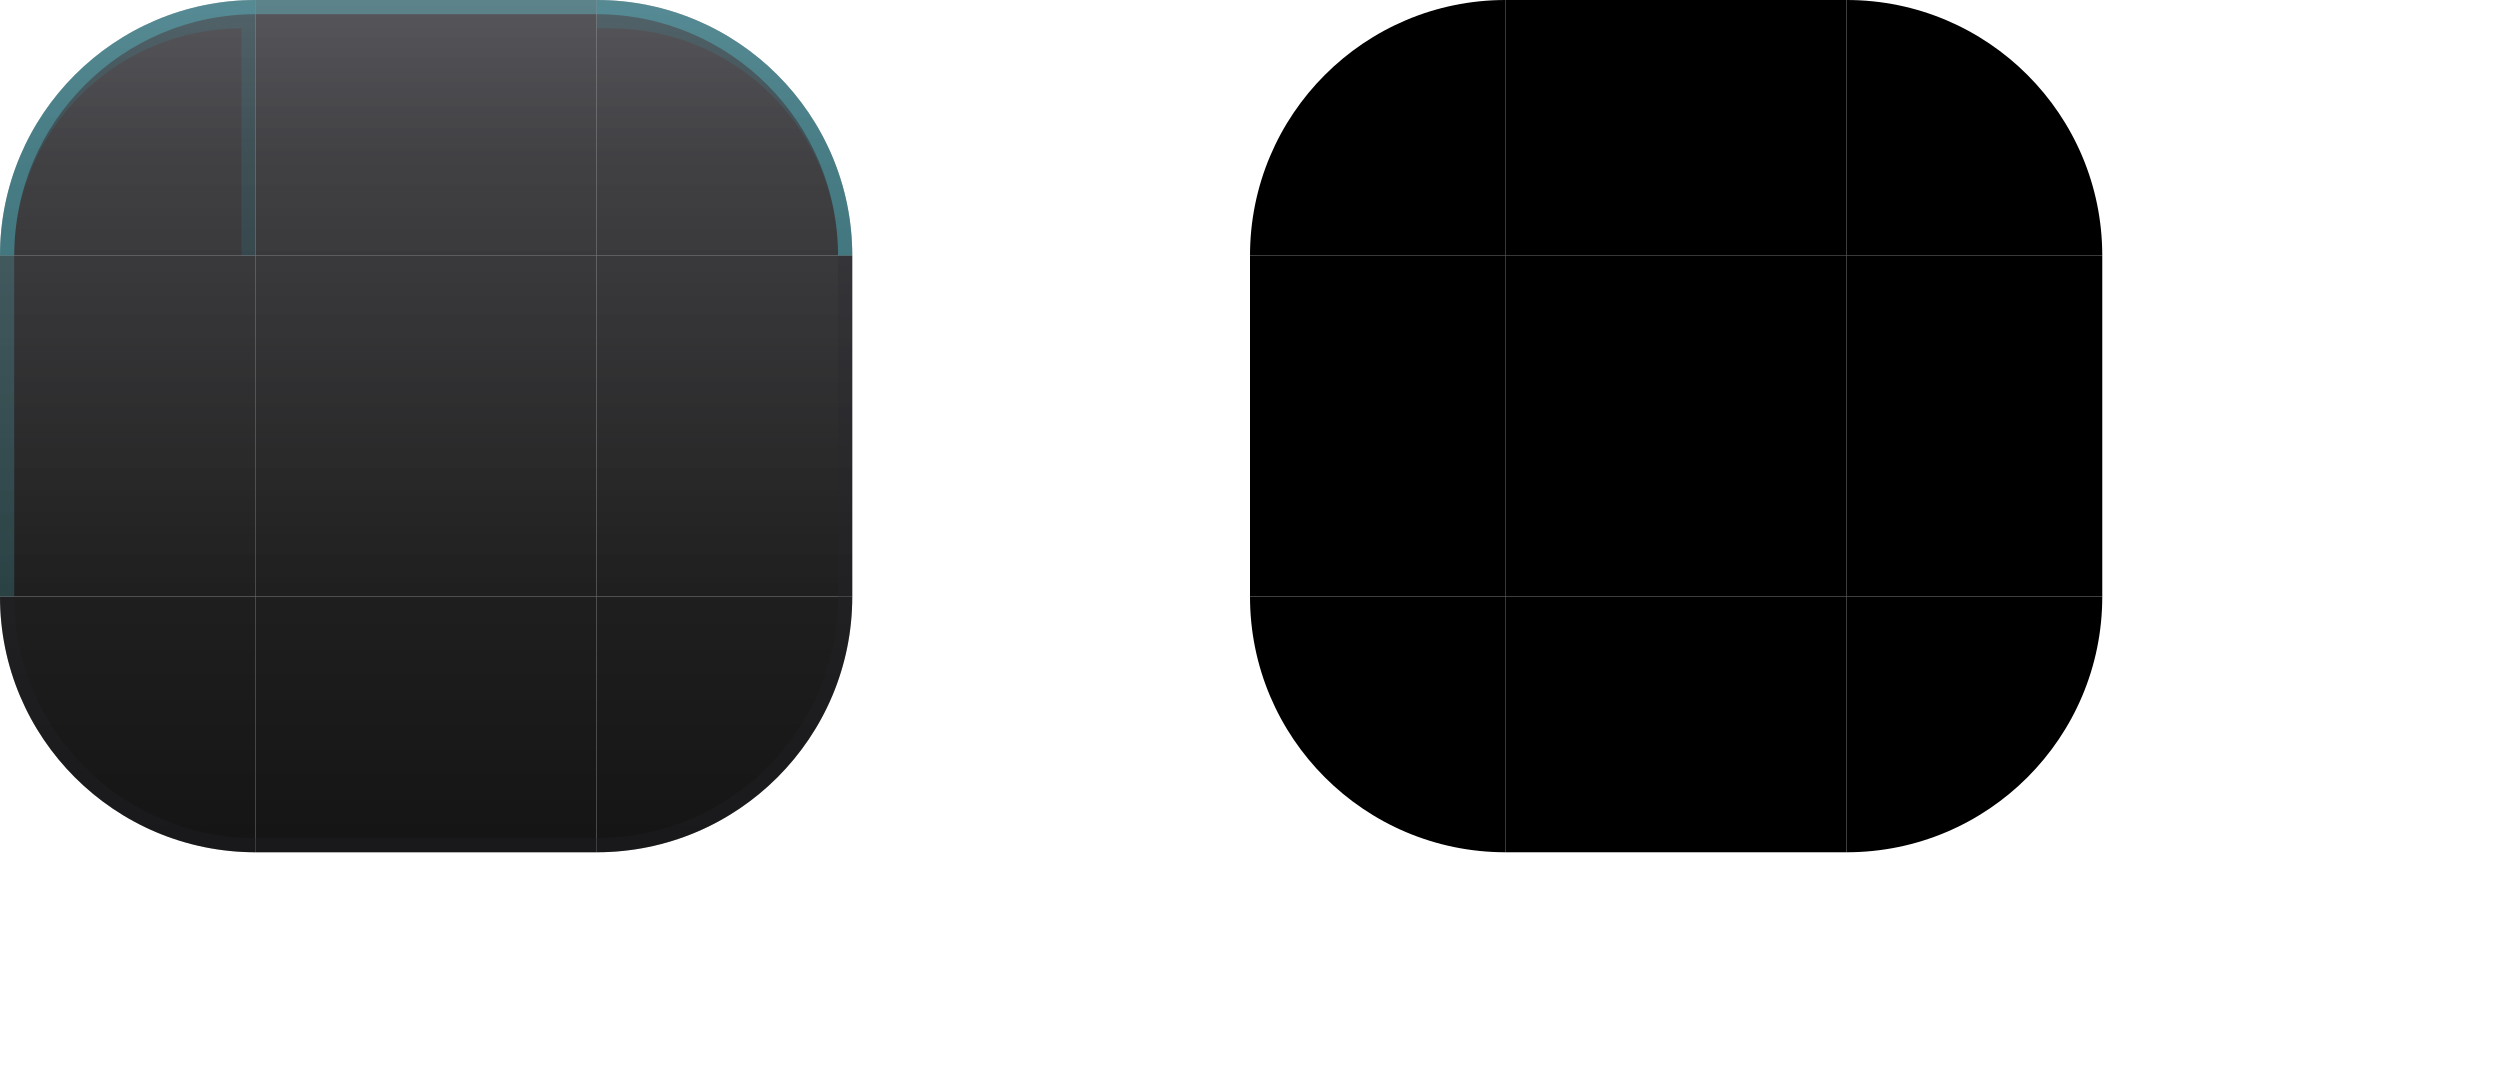
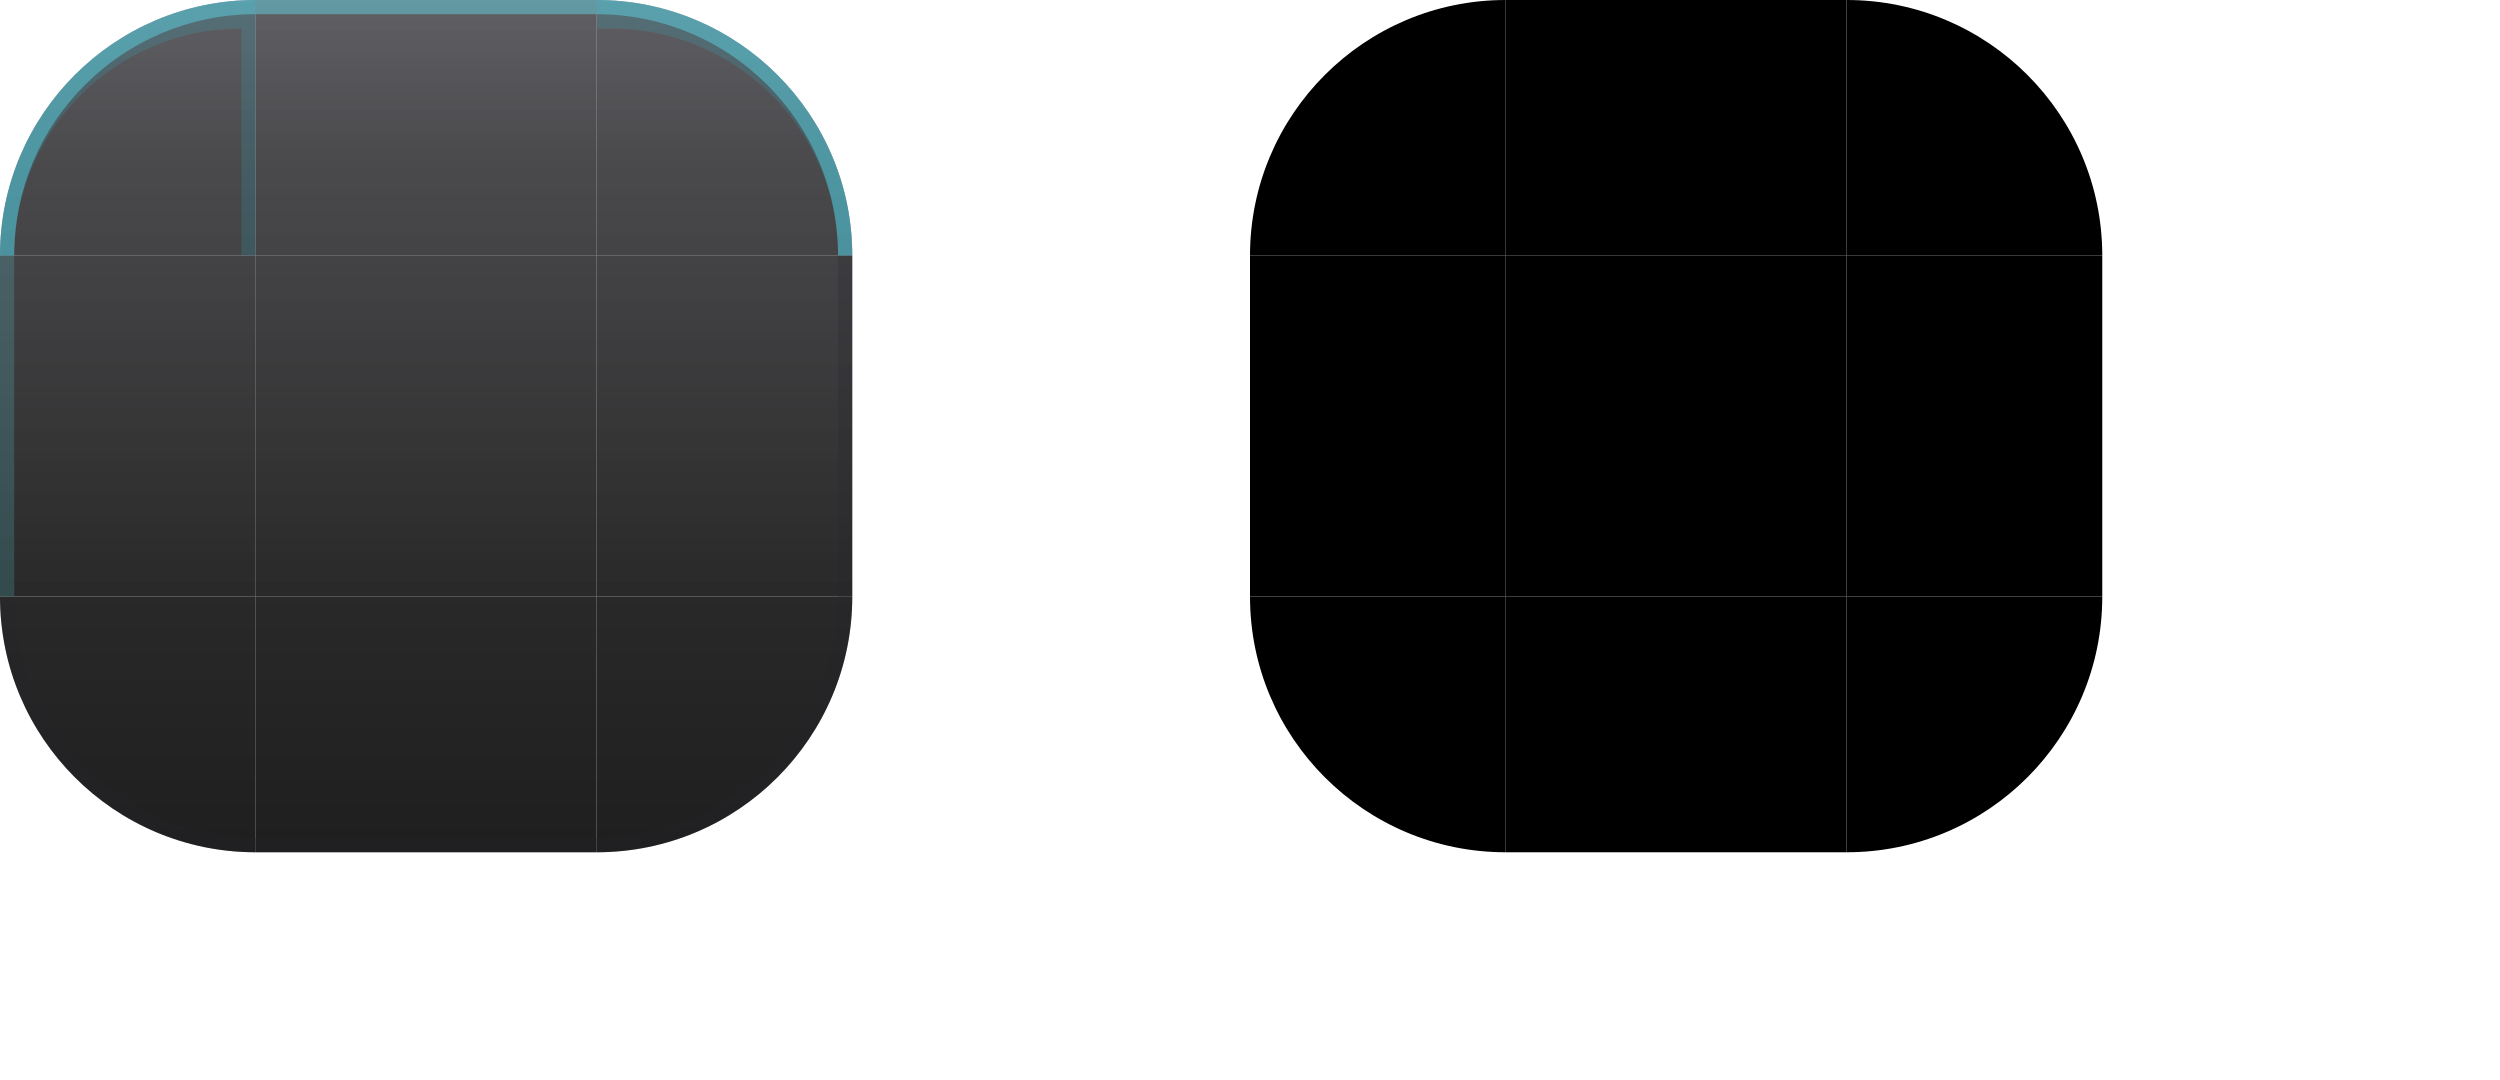
<svg xmlns="http://www.w3.org/2000/svg" width="176" height="76" viewBox="0 0 176 76">
  <style id="current-color-scheme" type="text/css">
    .ColorScheme-Background { color: #0A0A0C; }
    .ColorScheme-Highlight  { color: #22D3EE; }
    .ColorScheme-Text       { color: #F5F7FA; }
  </style>
  <defs>
    <linearGradient id="ui2-panel-glass" gradientUnits="userSpaceOnUse" x1="0" y1="0" x2="0" y2="60">
-       <stop offset="0" stop-color="#1C1C22" stop-opacity="0.74" />
-       <stop offset="0.18" stop-color="#121216" stop-opacity="0.80" />
-       <stop offset="0.70" stop-color="#000000" stop-opacity="0.88" />
-       <stop offset="1" stop-color="#000000" stop-opacity="0.92" />
+       <stop offset="0" stop-color="#1C1C22" stop-opacity="0.70" />
+       <stop offset="0.18" stop-color="#121216" stop-opacity="0.76" />
+       <stop offset="0.70" stop-color="#000000" stop-opacity="0.84" />
+       <stop offset="1" stop-color="#000000" stop-opacity="0.88" />
    </linearGradient>
  </defs>
  <g id="topleft">
    <path d="M0 18A18 18 0 0 1 18 0V18Z" fill="url(#ui2-panel-glass)" />
-     <path d="M0 18A18 18 0 0 1 18 0V1A17 17 0 0 0 1 18Z" fill="#67E8F9" fill-opacity="0.30" />
-     <path d="M0 18A18 18 0 0 1 18 0V18H17V2A16 16 0 0 0 1 18Z" fill="#22D3EE" fill-opacity="0.10" />
+     <path d="M0 18A18 18 0 0 1 18 0V1A17 17 0 0 0 1 18Z" fill="#67E8F9" fill-opacity="0.42" />
+     <path d="M0 18A18 18 0 0 1 18 0V18H17V2A16 16 0 0 0 1 18Z" fill="#22D3EE" fill-opacity="0.14" />
  </g>
  <g id="topright">
    <path d="M42 0A18 18 0 0 1 60 18H42Z" fill="url(#ui2-panel-glass)" />
-     <path d="M42 0A18 18 0 0 1 60 18H59A17 17 0 0 0 42 1Z" fill="#67E8F9" fill-opacity="0.30" />
-     <path d="M42 0A18 18 0 0 1 60 18H59A16 16 0 0 0 43 2H42Z" fill="#22D3EE" fill-opacity="0.10" />
+     <path d="M42 0A18 18 0 0 1 60 18H59A17 17 0 0 0 42 1Z" fill="#67E8F9" fill-opacity="0.42" />
+     <path d="M42 0A18 18 0 0 1 60 18H59A16 16 0 0 0 43 2H42Z" fill="#22D3EE" fill-opacity="0.14" />
  </g>
  <g id="bottomleft">
    <path d="M18 60A18 18 0 0 1 0 42H18Z" fill="url(#ui2-panel-glass)" />
    <path d="M18 60A18 18 0 0 1 0 42H1A17 17 0 0 0 18 59Z" fill="#26262E" fill-opacity="0.28" />
  </g>
  <g id="bottomright">
    <path d="M60 42A18 18 0 0 1 42 60V42Z" fill="url(#ui2-panel-glass)" />
    <path d="M60 42A18 18 0 0 1 42 60V59A17 17 0 0 0 59 42Z" fill="#26262E" fill-opacity="0.28" />
  </g>
  <g id="top">
    <rect x="18" width="24" height="18" fill="url(#ui2-panel-glass)" />
-     <rect x="18" width="24" height="1" fill="#67E8F9" fill-opacity="0.30" />
+     <rect x="18" width="24" height="1" fill="#67E8F9" fill-opacity="0.42" />
  </g>
  <g id="bottom">
    <rect x="18" y="42" width="24" height="18" fill="url(#ui2-panel-glass)" />
    <rect x="18" y="59" width="24" height="1" fill="#26262E" fill-opacity="0.28" />
  </g>
  <g id="left">
    <rect y="18" width="18" height="24" fill="url(#ui2-panel-glass)" />
    <rect y="18" width="1" height="24" fill="#67E8F9" fill-opacity="0.18" />
  </g>
  <g id="right">
    <rect x="42" y="18" width="18" height="24" fill="url(#ui2-panel-glass)" />
    <rect x="59" y="18" width="1" height="24" fill="#26262E" fill-opacity="0.24" />
  </g>
  <rect id="center" x="18" y="18" width="24" height="24" fill="url(#ui2-panel-glass)" />
  <path id="mask-topleft" d="M88 18A18 18 0 0 1 106 0V18Z" fill="#000" />
  <path id="mask-topright" d="M130 0A18 18 0 0 1 148 18H130Z" fill="#000" />
  <path id="mask-bottomleft" d="M106 60A18 18 0 0 1 88 42H106Z" fill="#000" />
  <path id="mask-bottomright" d="M148 42A18 18 0 0 1 130 60V42Z" fill="#000" />
  <rect id="mask-top" x="106" width="24" height="18" fill="#000" />
  <rect id="mask-bottom" x="106" y="42" width="24" height="18" fill="#000" />
  <rect id="mask-left" x="88" y="18" width="18" height="24" fill="#000" />
  <rect id="mask-right" x="130" y="18" width="18" height="24" fill="#000" />
  <rect id="mask-center" x="106" y="18" width="24" height="24" fill="#000" />
  <rect id="hint-top-margin" x="158" y="0" width="4" height="7" fill="none" />
  <rect id="hint-bottom-margin" x="158" y="11" width="4" height="7" fill="none" />
  <rect id="hint-left-margin" x="154" y="22" width="7" height="4" fill="none" />
  <rect id="hint-right-margin" x="165" y="22" width="7" height="4" fill="none" />
  <rect id="hint-top-inset" x="158" y="32" width="4" height="1e-8" fill="none" />
  <rect id="hint-bottom-inset" x="158" y="36" width="4" height="1e-8" fill="none" />
  <rect id="hint-left-inset" x="154" y="42" width="1e-8" height="4" fill="none" />
  <rect id="hint-right-inset" x="165" y="42" width="1e-8" height="4" fill="none" />
  <rect id="hint-stretch-borders" x="158" y="52" width="4" height="4" fill="none" />
</svg>
